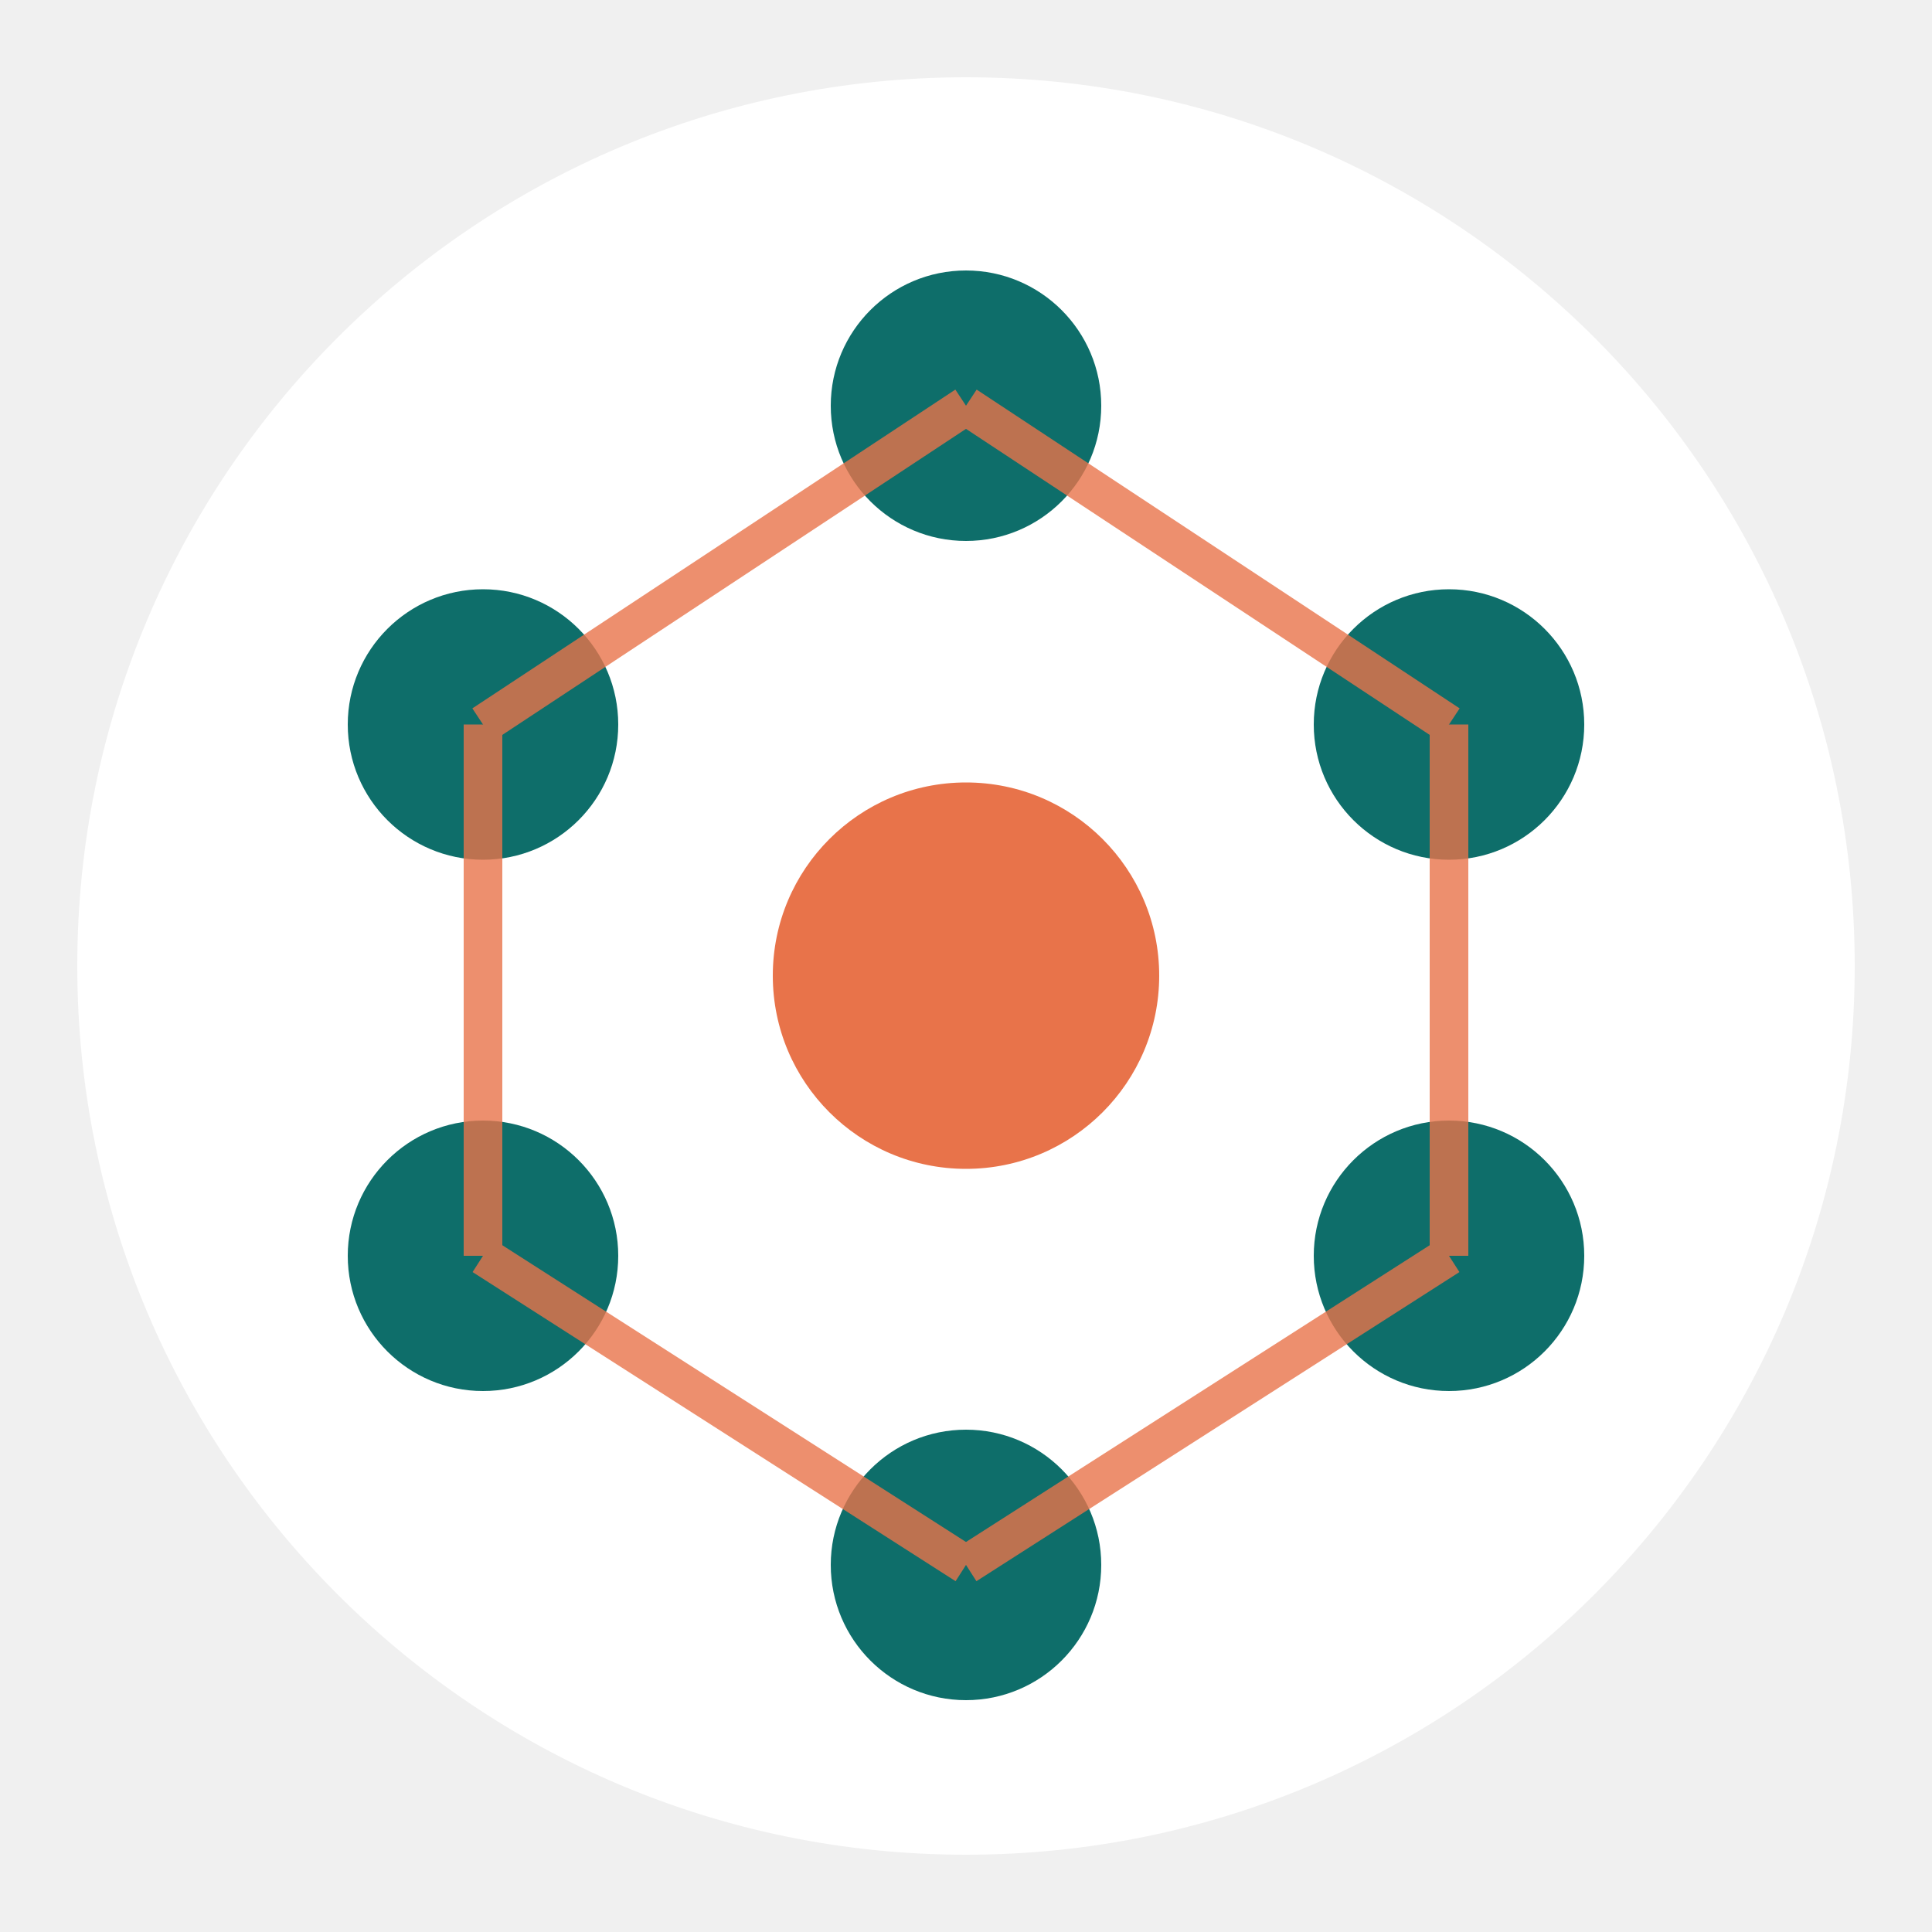
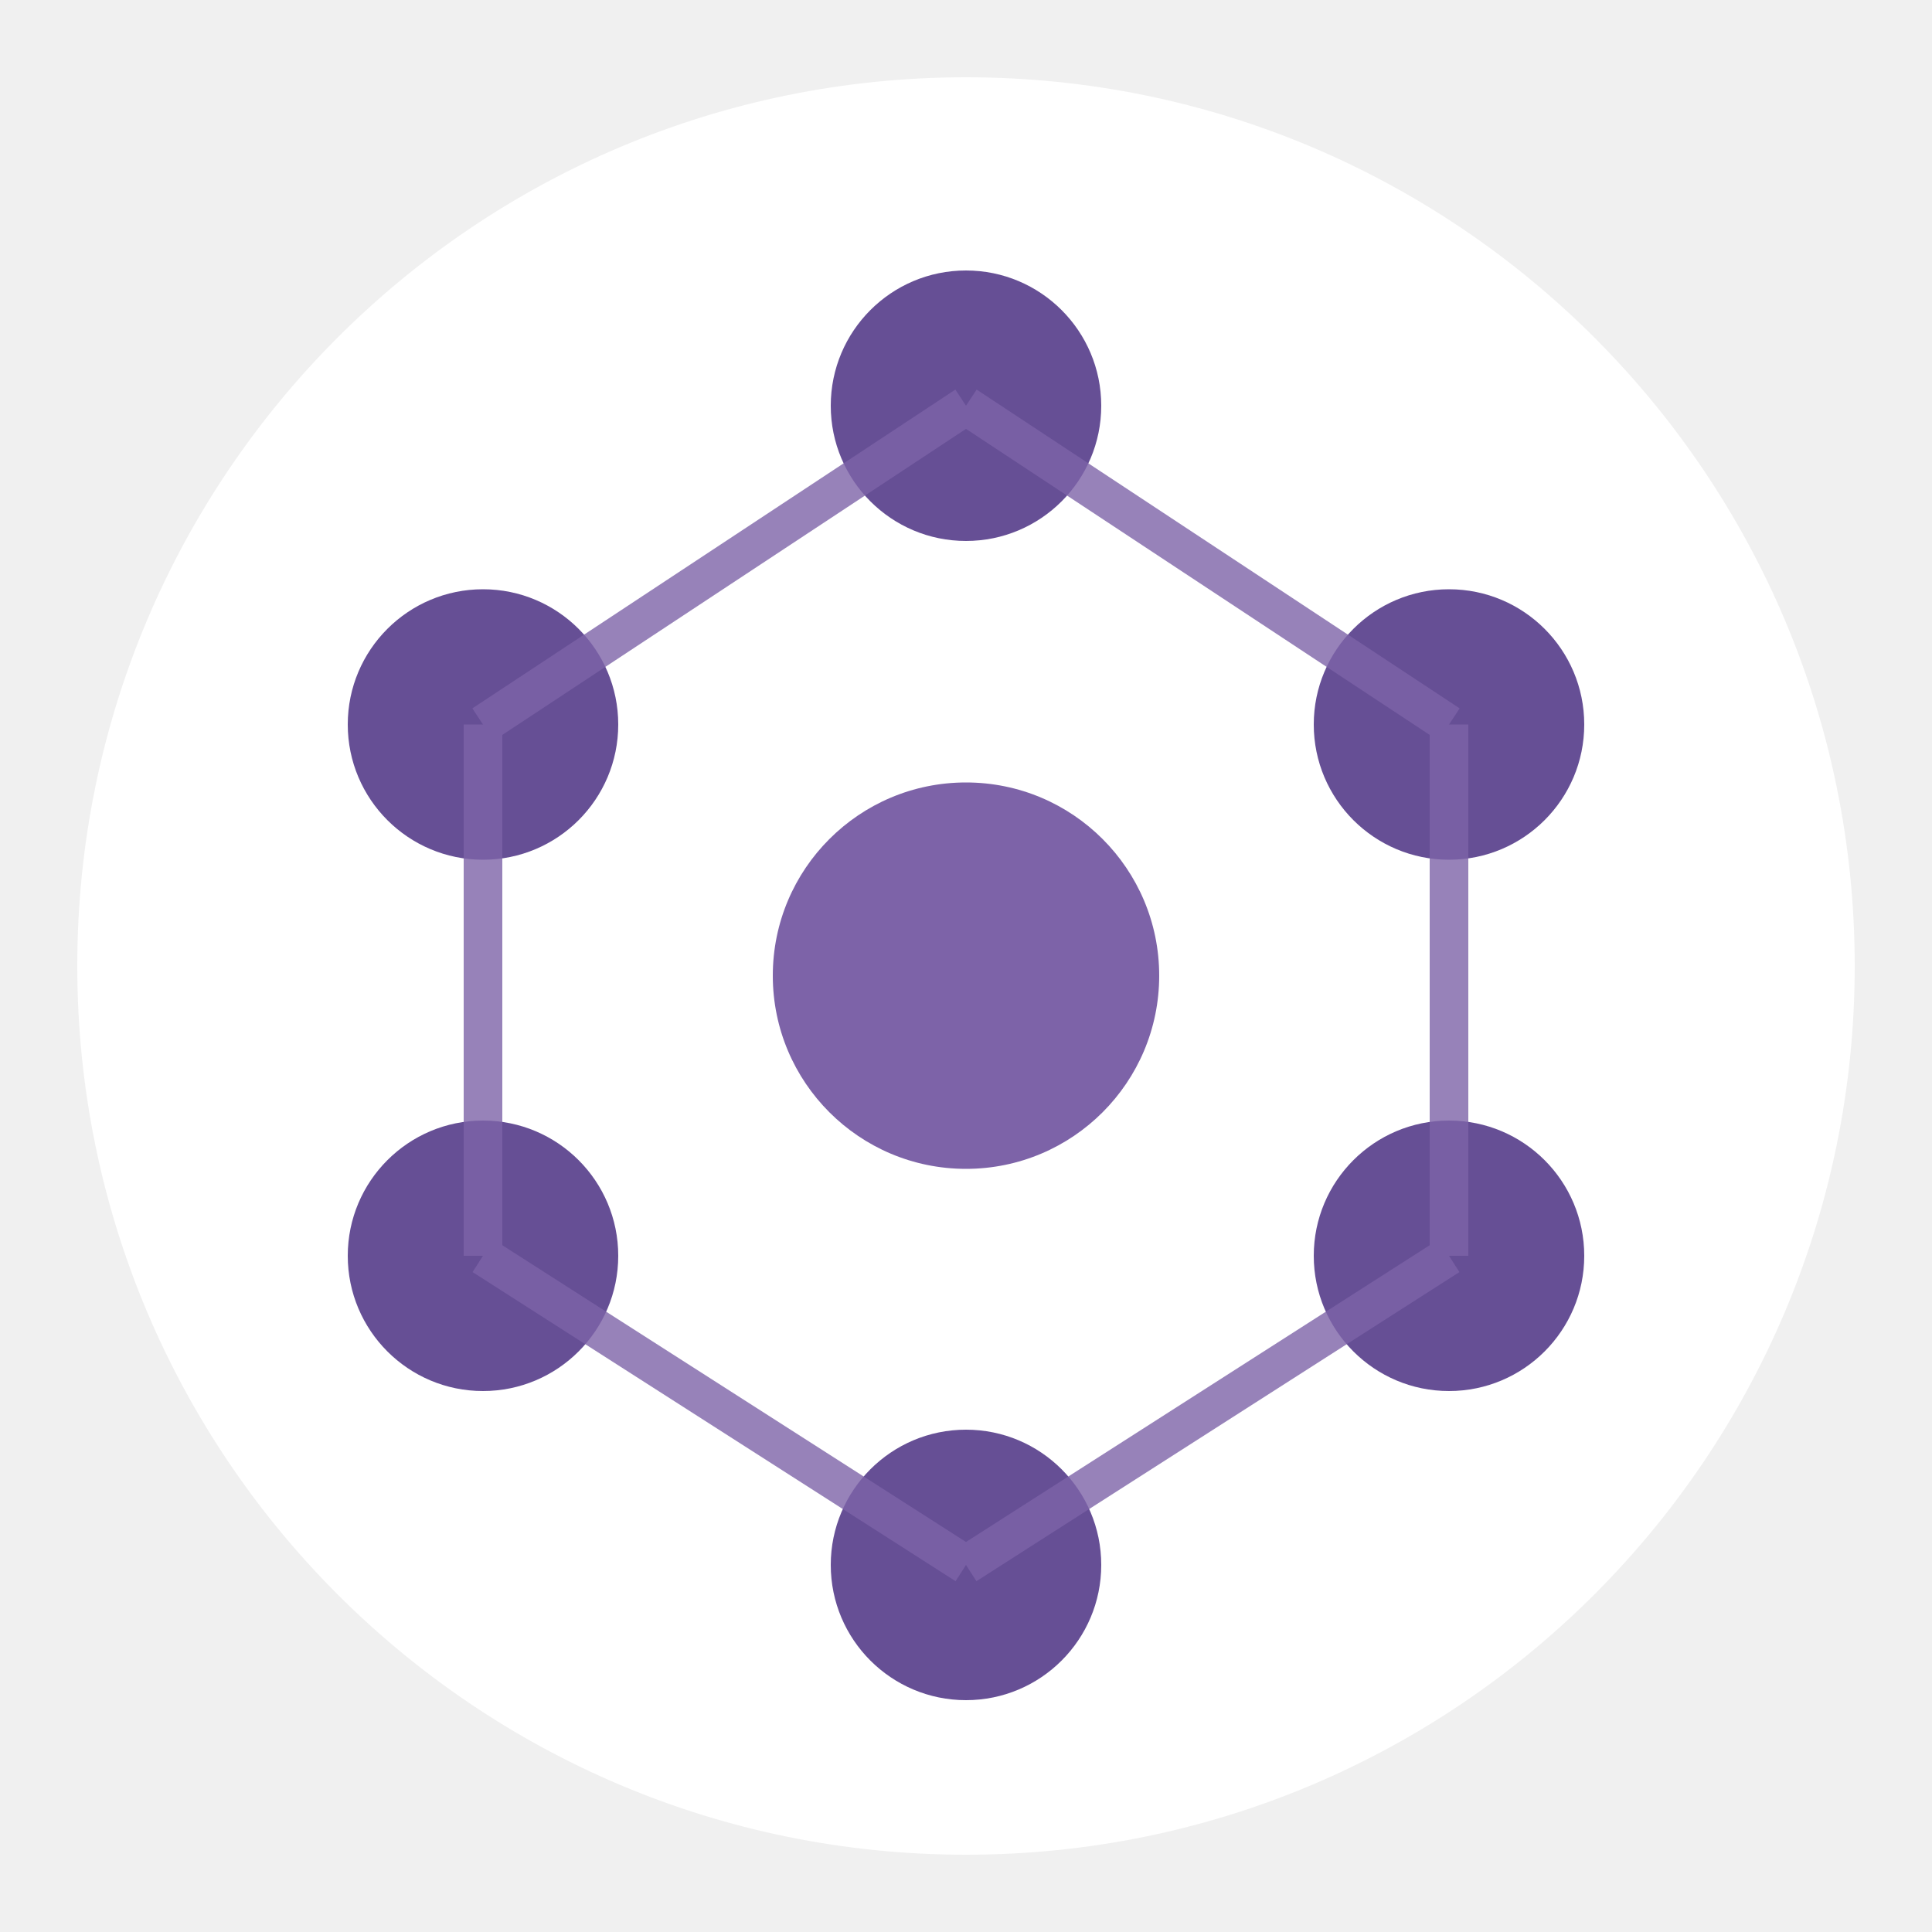
<svg xmlns="http://www.w3.org/2000/svg" viewBox="0 0 200 200" role="img" aria-label="Ilustrație simbolică: cerc de persoane conectate">
  <circle cx="100" cy="100" r="92" fill="#ffffff" />
-   <g fill="#0e6e6a">
+   <g fill="#664f95">
    <circle cx="100" cy="42" r="14" />
    <circle cx="150" cy="75" r="14" />
    <circle cx="150" cy="130" r="14" />
    <circle cx="100" cy="162" r="14" />
    <circle cx="50" cy="130" r="14" />
    <circle cx="50" cy="75" r="14" />
  </g>
-   <g fill="none" stroke="#e8734a" stroke-width="4" opacity="0.8">
+   <g fill="none" stroke="#7d63a8" stroke-width="4" opacity="0.8">
    <line x1="100" y1="42" x2="150" y2="75" />
    <line x1="150" y1="75" x2="150" y2="130" />
    <line x1="150" y1="130" x2="100" y2="162" />
    <line x1="100" y1="162" x2="50" y2="130" />
    <line x1="50" y1="130" x2="50" y2="75" />
    <line x1="50" y1="75" x2="100" y2="42" />
  </g>
-   <circle cx="100" cy="101" r="20" fill="#e8734a" />
+   <circle cx="100" cy="101" r="20" fill="#7d63a8" />
</svg>
